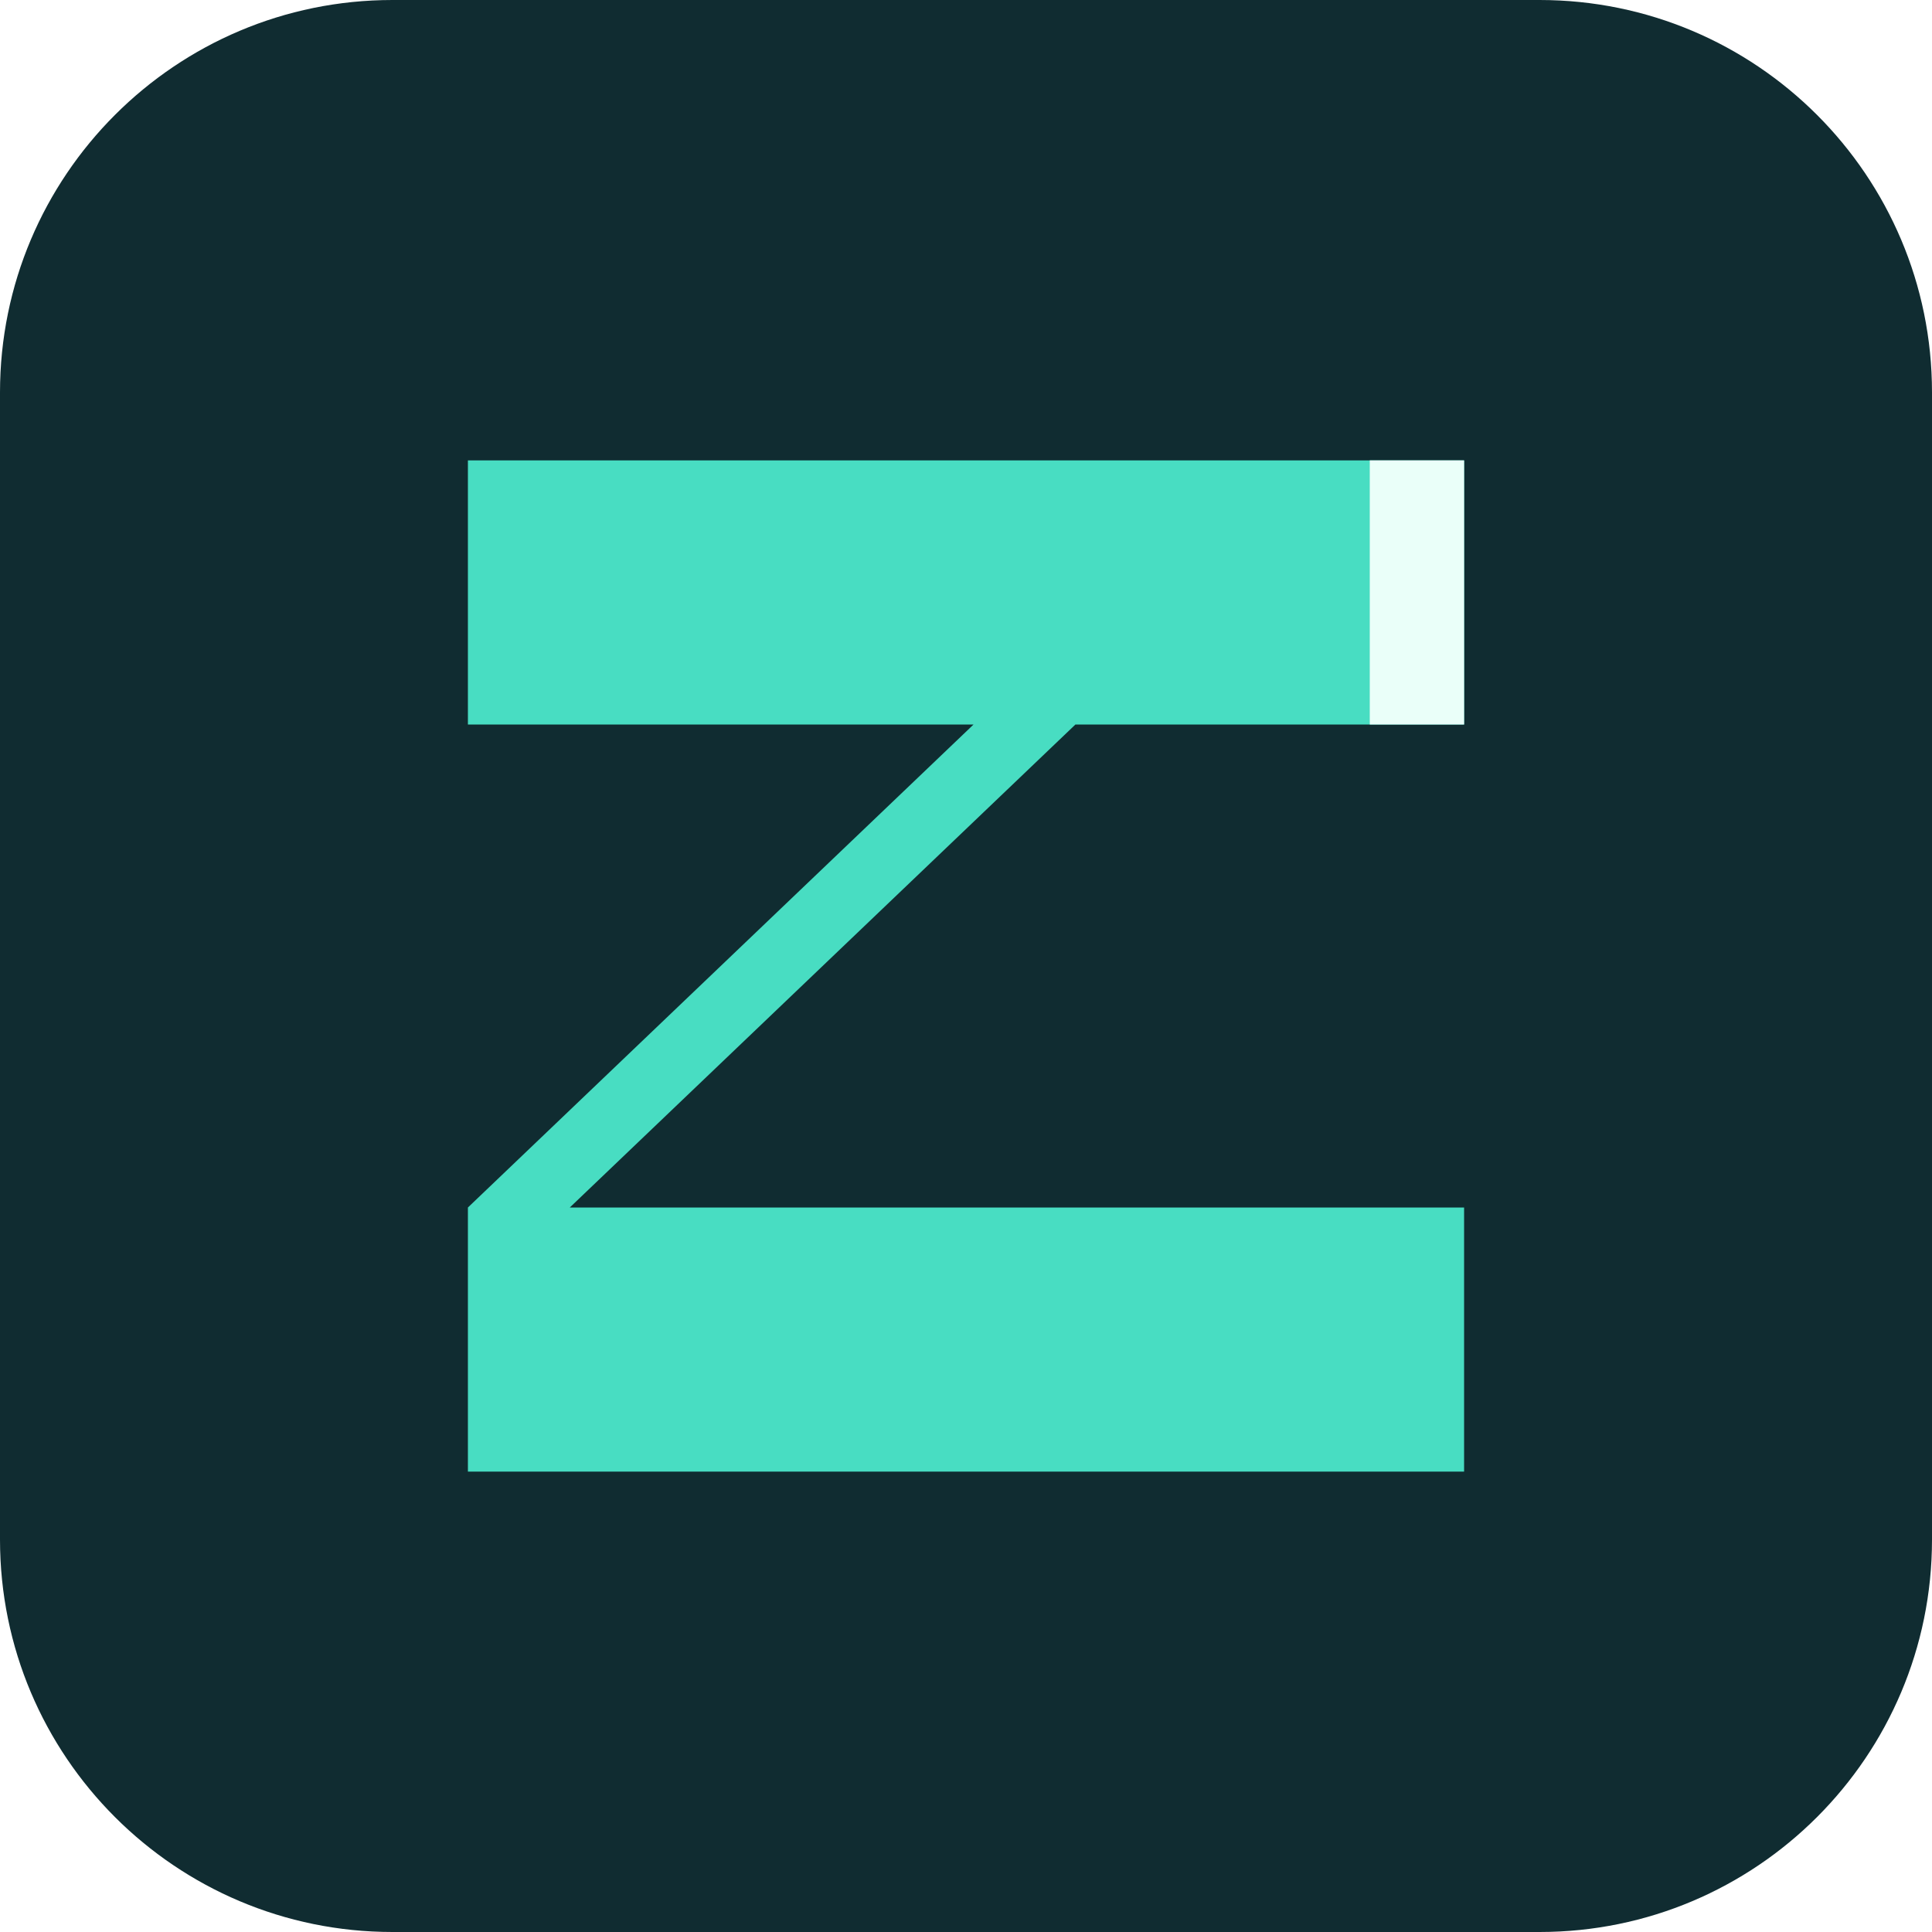
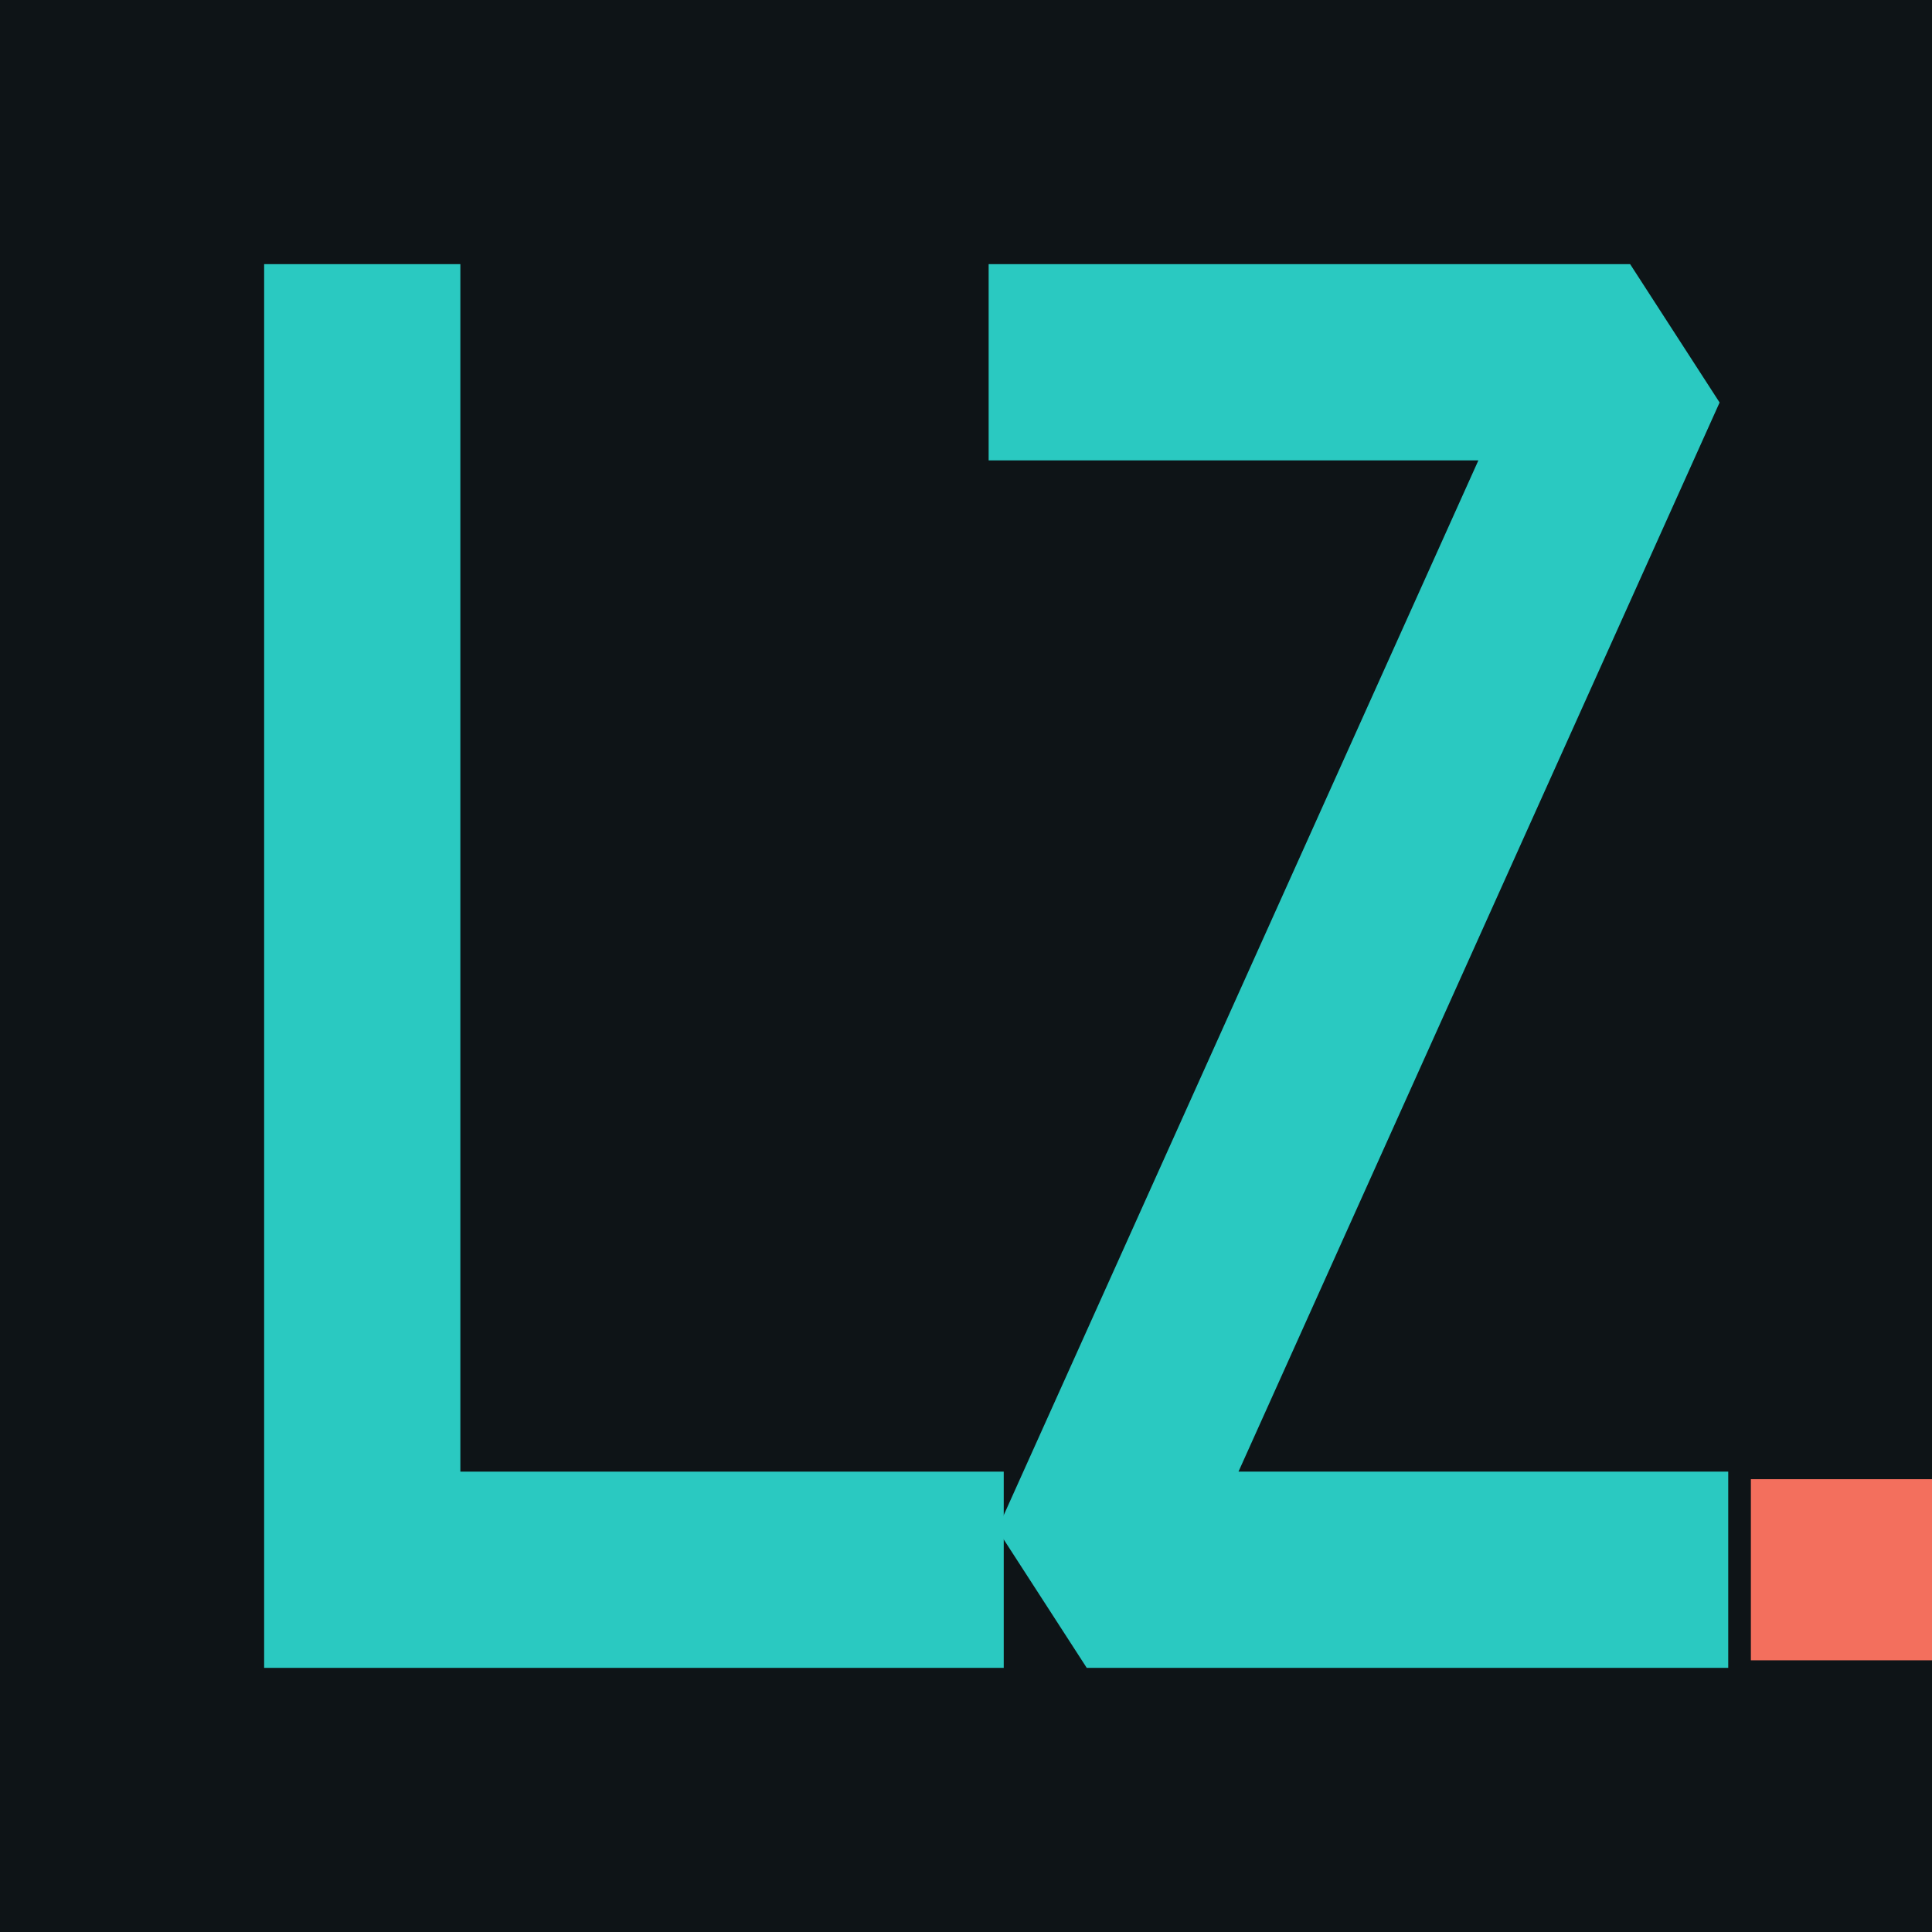
- <svg xmlns="http://www.w3.org/2000/svg" viewBox="0 0 512 512" role="img" aria-label="Zeta">
-   <rect width="512" height="512" rx="104" fill="#102c31" />
-   <path fill="#48ddc2" d="M124 122h264v70H285L151 320h237v70H124v-70l134-128H124z" />
-   <path fill="#eafff9" d="M363 122h25v70h-25z" />
+ <svg xmlns="http://www.w3.org/2000/svg" viewBox="0 0 512 512" width="512" height="512" role="img" aria-label="Zeta LZ">
+   <rect width="512" height="512" fill="#0E1417" />
+   <g fill="none" stroke="#2AC9C1" stroke-width="52" stroke-linecap="square">
+     <path d="M96 96V416H240" stroke-linejoin="miter" />
+     <path d="M288 96H432L288 416H432" stroke-linejoin="bevel" />
+   </g>
+   <rect x="464" y="392" width="48" height="48" fill="#F36F5D" />
</svg>
